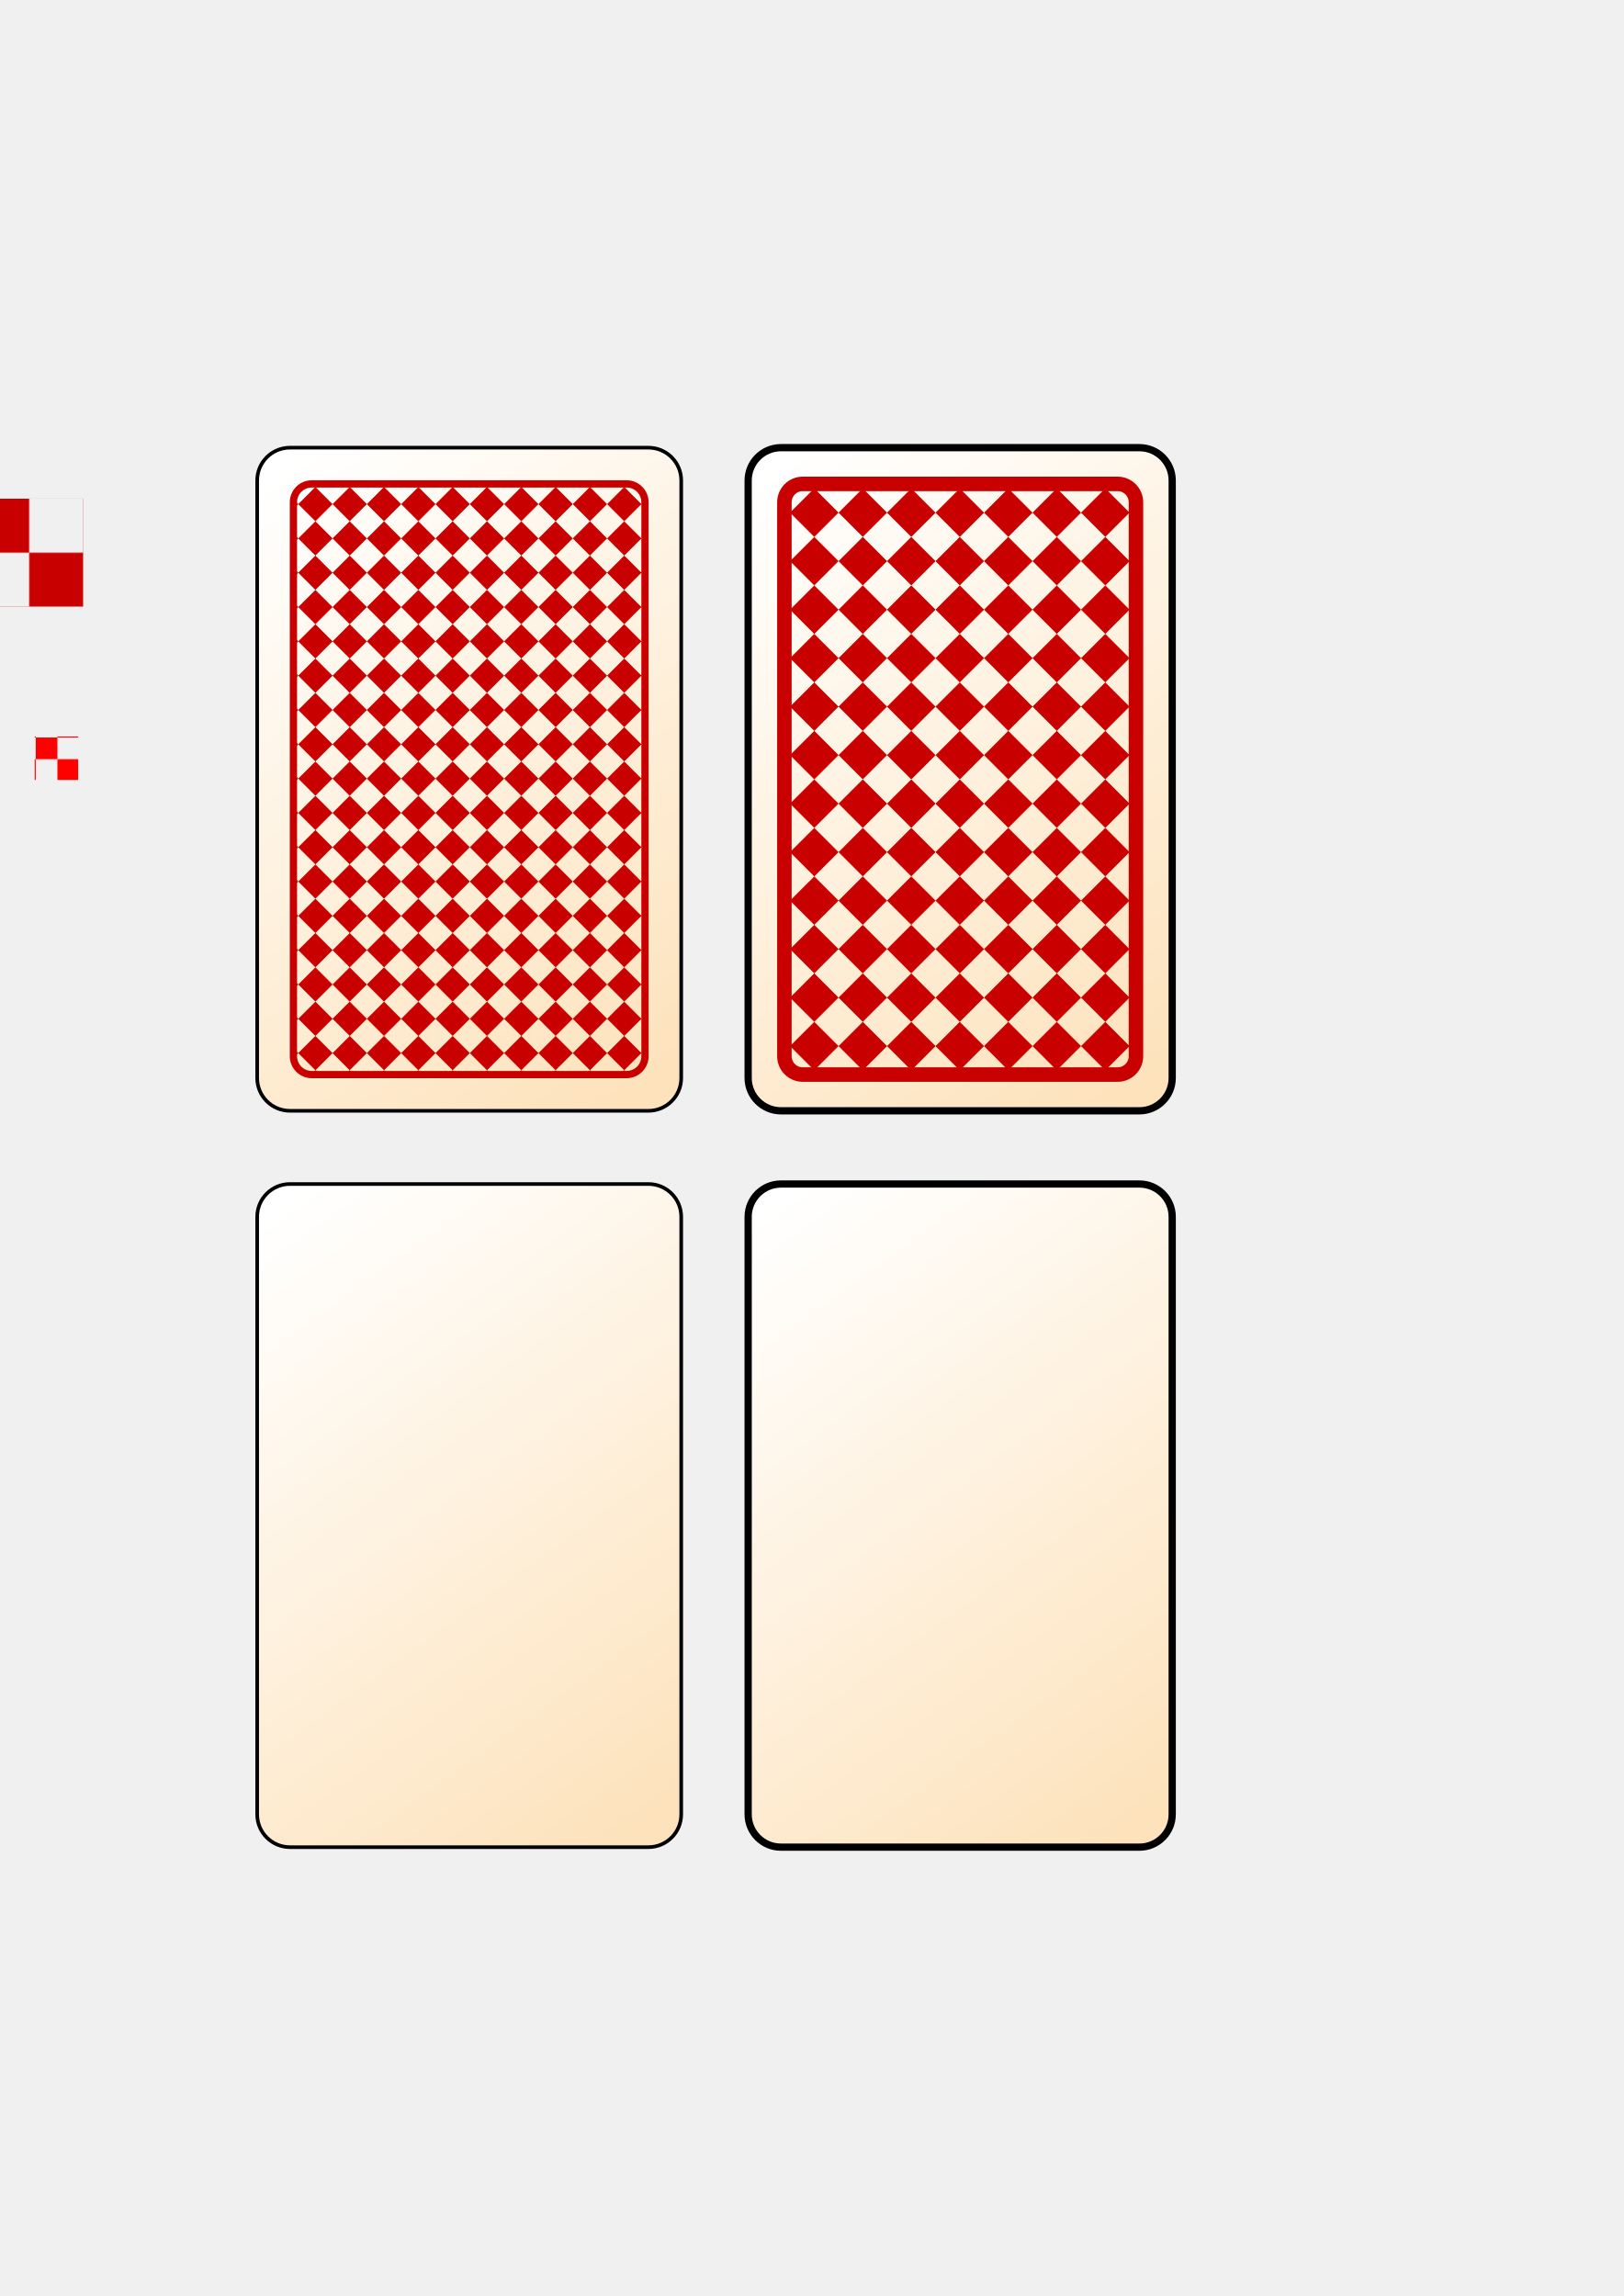
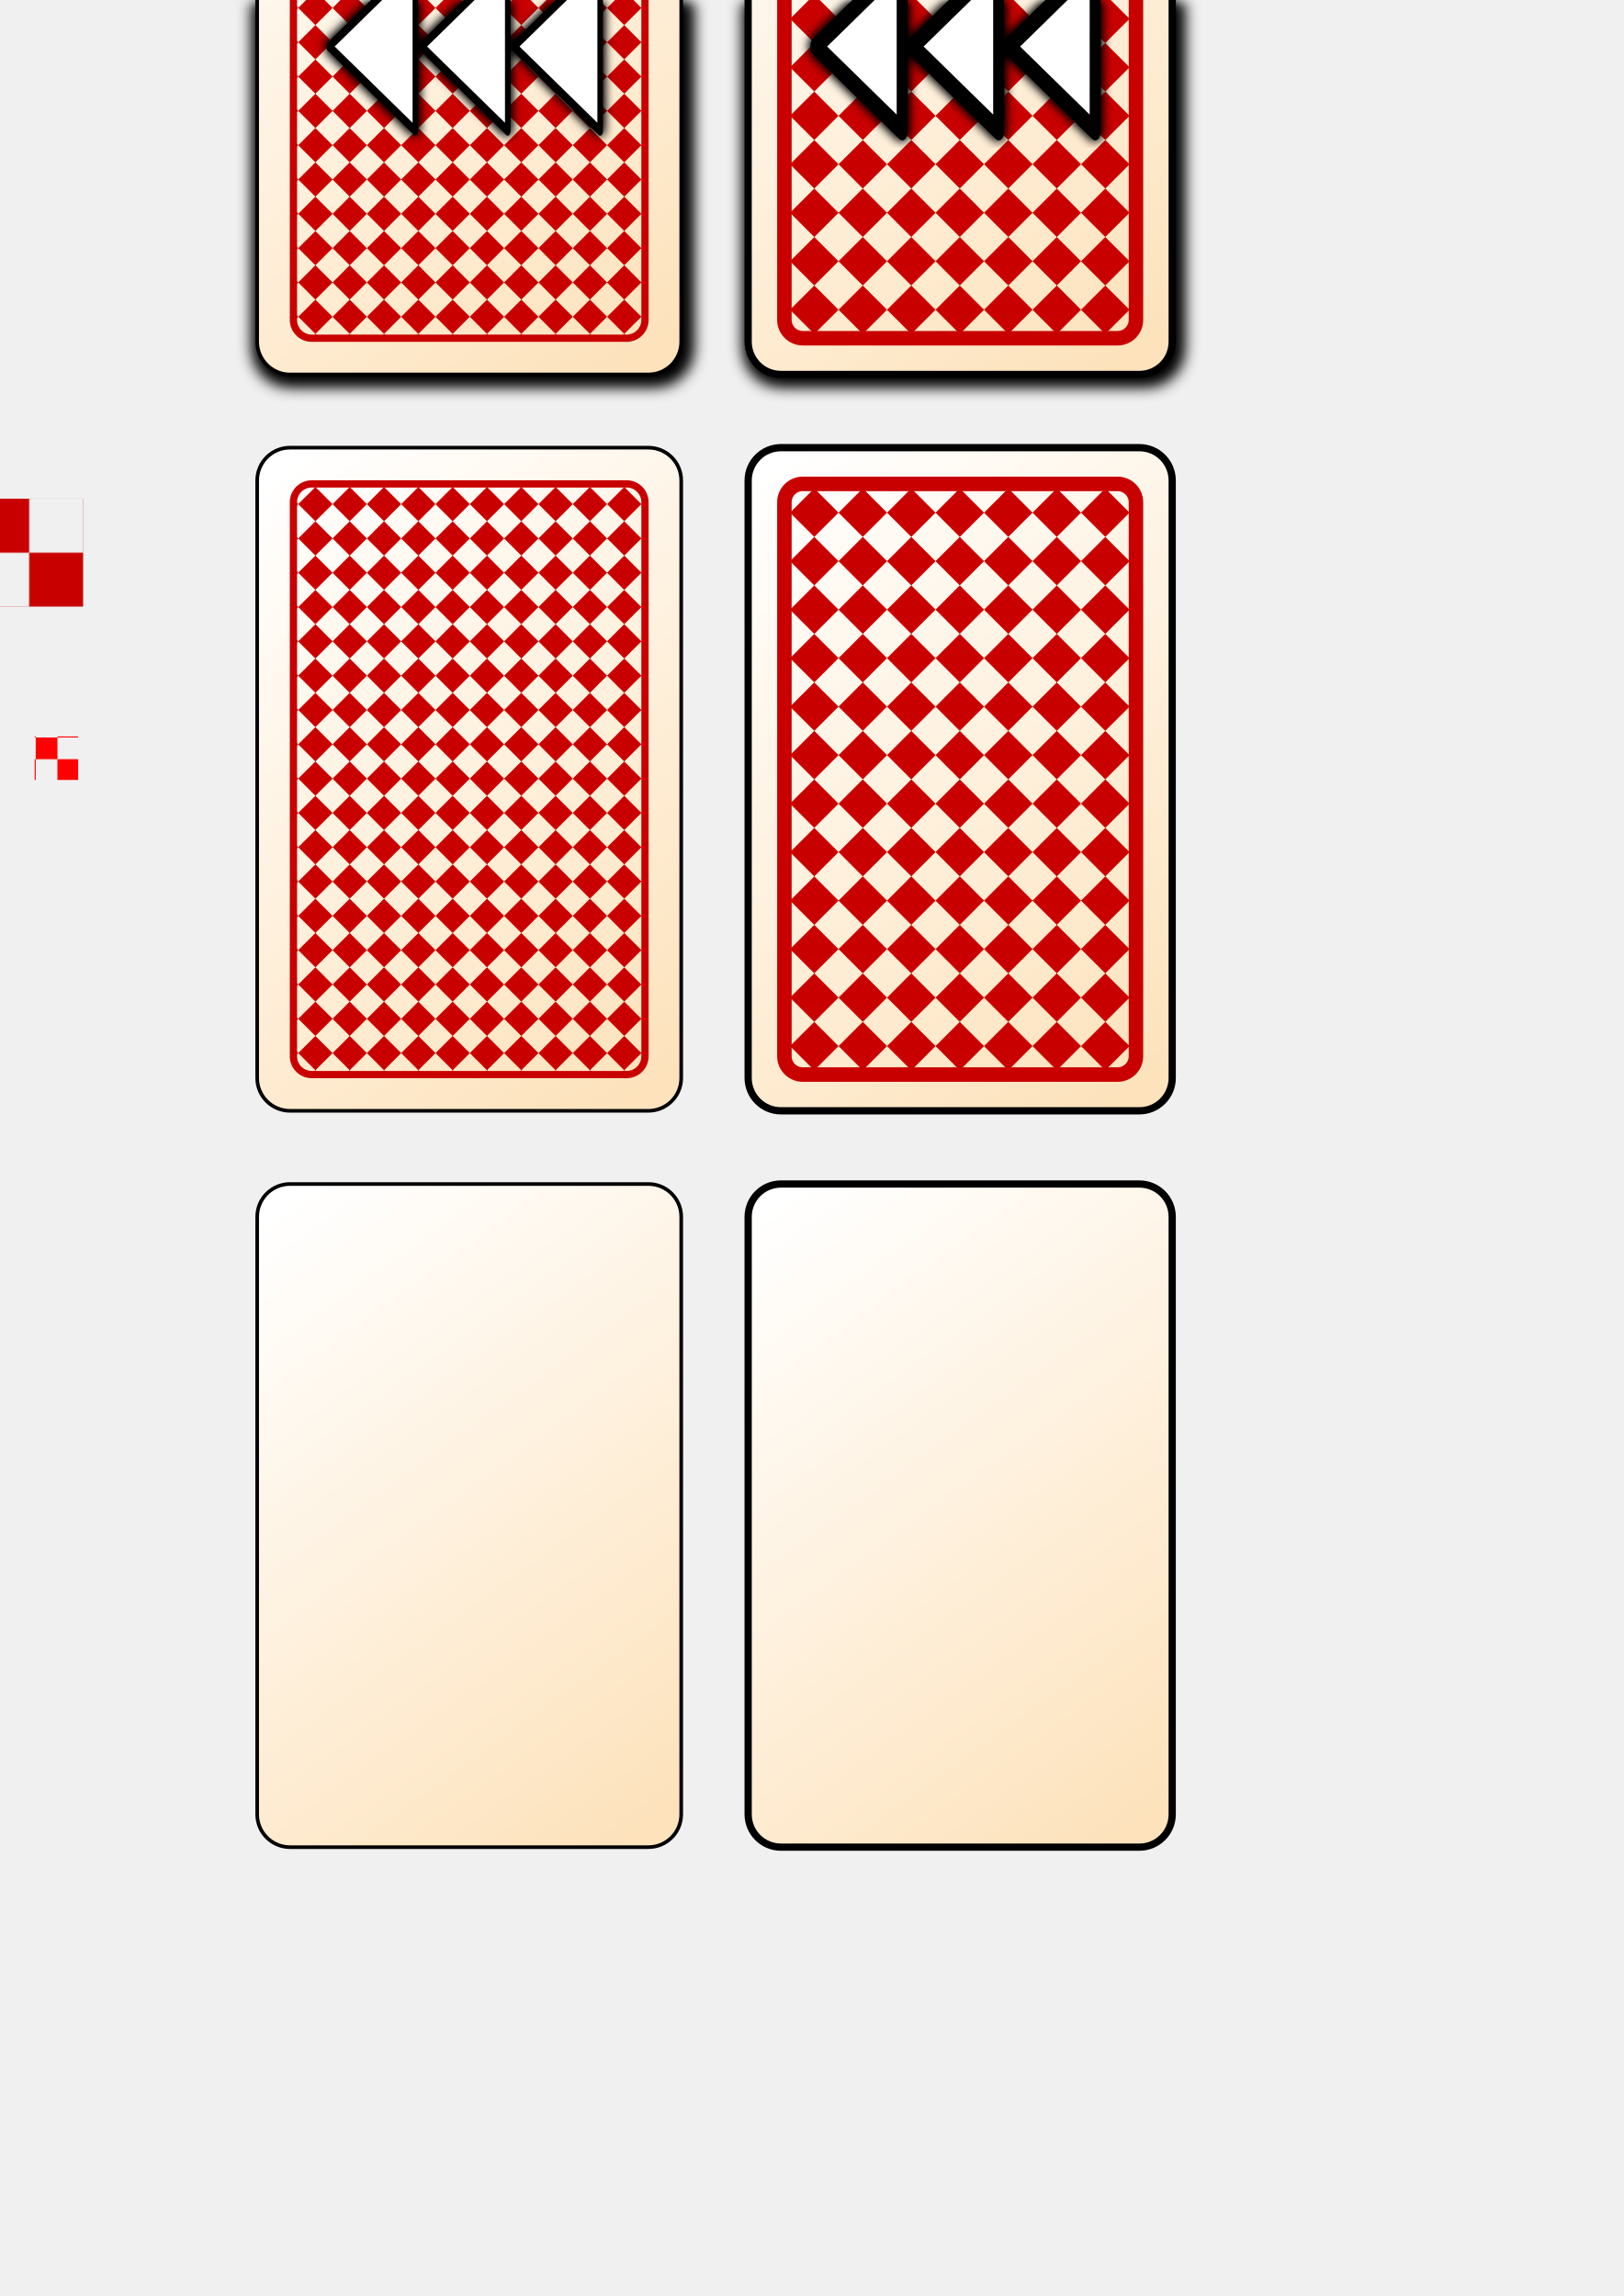
<svg xmlns="http://www.w3.org/2000/svg" xmlns:ns2="http://www.openswatchbook.org/uri/2009/osb" xmlns:xlink="http://www.w3.org/1999/xlink" width="210mm" height="297mm" id="svg2" version="1.1">
  <defs id="defs4">
+     <pattern xlink:href="#pattern5547" id="pattern3823" patternTransform="matrix(0.3173622,0.3173622,-0.3173622,0.3173622,-13.57143,-121.9235)" />
    <pattern xlink:href="#pattern5534" id="pattern5555" patternTransform="matrix(0.4485394,0.4485394,-0.4485394,0.4485394,-5.000001,238.7908)" />
    <pattern xlink:href="#pattern5532" id="pattern5547" patternTransform="matrix(0.3173622,0.3173622,-0.3173622,0.3173622,-13.57143,238.0765)" />
    <pattern xlink:href="#pattern5525" id="pattern5534" patternTransform="matrix(0.4485394,0.4485394,-0.4485394,0.4485394,-5.000001,238.7908)" />
    <pattern xlink:href="#pattern5525" id="pattern5532" patternTransform="matrix(0.3173622,0.3173622,-0.3173622,0.3173622,-13.57143,238.0765)" />
    <pattern xlink:href="#pattern5307" id="pattern5448" patternTransform="matrix(0.6616406,0.6616406,-0.6616406,0.6616406,18.60939,357.8041)" />
    <pattern xlink:href="#pattern5401" id="pattern5428" patternTransform="matrix(1.066911,1.066911,-1.066911,1.066911,265.038,335.6613)" />
    <pattern xlink:href="#pattern5398" id="pattern5401" patternTransform="matrix(1.066911,1.066911,-1.066911,1.066911,265.038,335.6613)" />
    <pattern xlink:href="#pattern5307" id="pattern5398" patternTransform="matrix(1.066911,1.066911,-1.066911,1.066911,25.03796,335.6613)" />
    <pattern xlink:href="#pattern5301" id="pattern5309" patternTransform="translate(17.4513,360.5641)" />
    <pattern xlink:href="#pattern5301" id="pattern5307" patternTransform="matrix(0.6616406,0.6616406,-0.6616406,0.6616406,18.60939,357.8041)" />
    <linearGradient id="linearGradient5281" ns2:paint="solid">
      <stop style="stop-color:#ff0000;stop-opacity:1;" offset="0" id="stop5283" />
    </linearGradient>
    <linearGradient id="linearGradient5275" ns2:paint="solid">
      <stop style="stop-color:#ffff37;stop-opacity:1;" offset="0" id="stop5277" />
    </linearGradient>
-     <pattern id="Checkerboard" patternTransform="translate(0,0) scale(10,10)" height="2" width="2" patternUnits="userSpaceOnUse">
-       <rect id="rect4571" height="1" width="1" y="0" x="0" style="fill:black;stroke:none" />
-       <rect id="rect4573" height="1" width="1" y="1" x="1" style="fill:black;stroke:none" />
-     </pattern>
    <linearGradient id="linearGradient3761">
      <stop style="stop-color:#fde2bb;stop-opacity:1;" offset="0" id="stop3763" />
      <stop style="stop-color:#ffffff;stop-opacity:1;" offset="1" id="stop3765" />
    </linearGradient>
    <pattern patternUnits="userSpaceOnUse" width="21.26" height="21.26" patternTransform="translate(16.94622,360.059)" id="pattern5301">
      <rect ry="0" rx="0" y="0" x="0" height="10.63" width="10.63" id="rect5297" style="fill:#ff0000;fill-opacity:1;stroke:none" />
      <rect style="fill:#ff0000;fill-opacity:1;stroke:none" id="rect5299" width="10.63" height="10.63" x="10.63" y="10.63" rx="0" ry="0" />
    </pattern>
    <linearGradient xlink:href="#linearGradient3761" id="linearGradient5437" x1="572.514" y1="525.256" x2="364.769" y2="238.113" gradientUnits="userSpaceOnUse" />
    <linearGradient xlink:href="#linearGradient3761" id="linearGradient5445" x1="332.686" y1="525.256" x2="125.312" y2="238.113" gradientUnits="userSpaceOnUse" />
    <linearGradient xlink:href="#linearGradient3761" id="linearGradient5451" gradientUnits="userSpaceOnUse" x1="332.686" y1="525.256" x2="125.312" y2="238.113" />
    <pattern patternUnits="userSpaceOnUse" width="52.857" height="52.857" patternTransform="translate(-12.14286,243.7908)" id="pattern5525">
      <g id="g5521" transform="translate(12.14286,-243.7908)">
        <rect style="fill:#c80000;fill-opacity:1;stroke:none" id="rect5517" width="26.429" height="26.429" x="14.286" y="270.219" />
        <rect y="243.791" x="-12.143" height="26.429" width="26.429" id="rect5519" style="fill:#c80000;fill-opacity:1;stroke:none" />
      </g>
    </pattern>
    <linearGradient xlink:href="#linearGradient3761" id="linearGradient5544" gradientUnits="userSpaceOnUse" x1="332.686" y1="525.256" x2="125.312" y2="238.113" />
    <linearGradient xlink:href="#linearGradient3761" id="linearGradient5550" gradientUnits="userSpaceOnUse" x1="332.686" y1="525.256" x2="125.312" y2="238.113" />
    <linearGradient xlink:href="#linearGradient3761" id="linearGradient5552" gradientUnits="userSpaceOnUse" x1="572.514" y1="525.256" x2="364.769" y2="238.113" />
    <linearGradient xlink:href="#linearGradient3761" id="linearGradient5558" gradientUnits="userSpaceOnUse" x1="572.514" y1="525.256" x2="364.769" y2="238.113" />
    <linearGradient xlink:href="#linearGradient3761" id="linearGradient5562" gradientUnits="userSpaceOnUse" x1="572.514" y1="525.256" x2="364.769" y2="238.113" gradientTransform="translate(0,360)" />
    <linearGradient xlink:href="#linearGradient3761" id="linearGradient5566" gradientUnits="userSpaceOnUse" x1="332.686" y1="525.256" x2="125.312" y2="238.113" gradientTransform="translate(0,360)" />
+     <linearGradient xlink:href="#linearGradient3761" id="linearGradient3034" gradientUnits="userSpaceOnUse" x1="332.686" y1="525.256" x2="125.312" y2="238.113" />
+     <linearGradient xlink:href="#linearGradient3761" id="linearGradient3042" gradientUnits="userSpaceOnUse" x1="572.514" y1="525.256" x2="364.769" y2="238.113" />
+     <linearGradient xlink:href="#linearGradient3761" id="linearGradient3820" gradientUnits="userSpaceOnUse" x1="332.686" y1="525.256" x2="125.312" y2="238.113" />
+     <linearGradient xlink:href="#linearGradient3761" id="linearGradient3826" gradientUnits="userSpaceOnUse" x1="332.686" y1="525.256" x2="125.312" y2="238.113" gradientTransform="translate(0,-360)" />
+     <filter id="filter3846">
+       <feGaussianBlur stdDeviation="4.039" id="feGaussianBlur3848" />
+     </filter>
+     <filter id="filter3850">
+       <feGaussianBlur stdDeviation="4.039" id="feGaussianBlur3852" />
+     </filter>
+     <filter id="filter3861">
+       <feGaussianBlur stdDeviation="1.613" id="feGaussianBlur3863" />
+     </filter>
+     <filter id="filter3888">
+       <feGaussianBlur stdDeviation="2.688" id="feGaussianBlur3890" />
+     </filter>
+     <filter id="filter3892">
+       <feGaussianBlur stdDeviation="2.688" id="feGaussianBlur3894" />
+     </filter>
+     <filter id="filter3918">
+       <feGaussianBlur stdDeviation="2.738" id="feGaussianBlur3920" />
+     </filter>
  </defs>
  <g id="layer1">
    <g id="g5568">
      <rect ry="16.046" rx="16.046" y="218.864" x="125.714" height="324.213" width="207.283" id="rect2985" style="fill:url(#linearGradient5550);fill-opacity:1;stroke:#000000;stroke-width:1.772;stroke-miterlimit:4;stroke-opacity:1;stroke-dasharray:none" />
      <rect style="fill:url(#pattern5547);fill-opacity:1;stroke:#c80000;stroke-width:3.543;stroke-miterlimit:4;stroke-opacity:1;stroke-dasharray:none" id="rect3757" width="171.85" height="288.78" x="143.431" y="236.58" rx="8.975" ry="8.975" />
    </g>
    <rect style="fill:url(#pattern5309);stroke:none" width="21.26" height="21.26" x="16.946" y="360.059" id="rect5305" />
    <g id="g5572">
      <rect style="fill:url(#linearGradient5558);fill-opacity:1;stroke:#000000;stroke-width:3.543;stroke-miterlimit:4;stroke-opacity:1;stroke-dasharray:none" id="rect5388" width="207.283" height="324.213" x="365.714" y="218.864" rx="16.046" ry="16.046" />
      <rect ry="8.975" rx="8.975" y="236.58" x="383.431" height="288.78" width="171.85" id="rect5390" style="fill:url(#pattern5555);fill-opacity:1;stroke:#c80000;stroke-width:7.087;stroke-miterlimit:4;stroke-opacity:1;stroke-dasharray:none" />
    </g>
    <rect style="stroke:none;fill:url(#pattern5525)" width="52.857" height="52.857" x="-12.143" y="243.791" id="rect5530" />
    <rect style="fill:url(#linearGradient5562);fill-opacity:1;stroke:#000000;stroke-width:3.543;stroke-miterlimit:4;stroke-opacity:1;stroke-dasharray:none" id="rect5560" width="207.283" height="324.213" x="365.714" y="578.864" rx="16.046" ry="16.046" />
    <rect ry="16.046" rx="16.046" y="578.864" x="125.714" height="324.213" width="207.283" id="rect5564" style="fill:url(#linearGradient5566);fill-opacity:1;stroke:#000000;stroke-width:1.772;stroke-miterlimit:4;stroke-opacity:1;stroke-dasharray:none" />
+     <g id="g3944">
+       <g id="g3858">
+         <rect style="fill:#000000;fill-opacity:1;stroke:#000000;stroke-width:1.796;stroke-miterlimit:4;stroke-opacity:1;stroke-dasharray:none;filter:url(#filter3846)" id="rect3828" width="210.802" height="327.731" x="125.727" y="-141.124" rx="16.046" ry="16.046" />
+         <rect ry="16.046" rx="16.046" y="-141.124" x="125.727" height="327.731" width="210.802" id="rect3854" style="fill:#000000;fill-opacity:1;stroke:#000000;stroke-width:1.796;stroke-miterlimit:4;stroke-opacity:1;stroke-dasharray:none;filter:url(#filter3846)" />
+         <g id="g3832">
+           <rect style="fill:url(#linearGradient3826);fill-opacity:1;stroke:#000000;stroke-width:1.772;stroke-miterlimit:4;stroke-opacity:1;stroke-dasharray:none" id="rect3030" width="207.283" height="324.213" x="125.714" y="-141.136" rx="16.046" ry="16.046" />
+           <rect ry="8.975" rx="8.975" y="-123.42" x="143.431" height="288.78" width="171.85" id="rect3032" style="fill:url(#pattern3823);fill-opacity:1;stroke:#c80000;stroke-width:3.543;stroke-miterlimit:4;stroke-opacity:1;stroke-dasharray:none" />
+         </g>
+       </g>
+       <g transform="translate(237.2582,121.8082)" id="g3896">
+         <g id="g3853" style="fill:#000000;fill-opacity:1;filter:url(#filter3888)" transform="translate(0,-60)">
+           <path transform="matrix(0.589628,0,0,1,-68.06926,33.57143)" d="M 57.404,-31.359 21.655,-51.998 -14.093,-72.638 21.655,-93.277 57.404,-113.917 l -2e-6,41.279 z" id="path3855" style="fill:#000000;fill-opacity:1;stroke:#000000;stroke-width:4.614;stroke-linecap:square;stroke-linejoin:round;stroke-miterlimit:4;stroke-opacity:1;stroke-dasharray:none" />
+           <path transform="matrix(0.589628,0,0,1,-22.89902,33.57143)" style="fill:#000000;fill-opacity:1;stroke:#000000;stroke-width:4.614;stroke-linecap:square;stroke-linejoin:round;stroke-miterlimit:4;stroke-opacity:1;stroke-dasharray:none" id="path3857" d="M 57.404,-31.359 21.655,-51.998 -14.093,-72.638 21.655,-93.277 57.404,-113.917 l -2e-6,41.279 z" />
+           <path d="M 57.404,-31.359 21.655,-51.998 -14.093,-72.638 21.655,-93.277 57.404,-113.917 l -2e-6,41.279 z" id="path3859" style="fill:#000000;fill-opacity:1;stroke:#000000;stroke-width:4.614;stroke-linecap:square;stroke-linejoin:round;stroke-miterlimit:4;stroke-opacity:1;stroke-dasharray:none" transform="matrix(0.589628,0,0,1,22.27122,33.57143)" />
+         </g>
+         <g style="fill:#000000;fill-opacity:1;filter:url(#filter3892)" id="g3866" transform="translate(0,-60)">
+           <path style="fill:#000000;fill-opacity:1;stroke:#000000;stroke-width:4.614;stroke-linecap:square;stroke-linejoin:round;stroke-miterlimit:4;stroke-opacity:1;stroke-dasharray:none" id="path3868" d="M 57.404,-31.359 21.655,-51.998 -14.093,-72.638 21.655,-93.277 57.404,-113.917 l -2e-6,41.279 z" transform="matrix(0.589628,0,0,1,-68.06926,33.57143)" />
+           <path d="M 57.404,-31.359 21.655,-51.998 -14.093,-72.638 21.655,-93.277 57.404,-113.917 l -2e-6,41.279 z" id="path3870" style="fill:#000000;fill-opacity:1;stroke:#000000;stroke-width:4.614;stroke-linecap:square;stroke-linejoin:round;stroke-miterlimit:4;stroke-opacity:1;stroke-dasharray:none" transform="matrix(0.589628,0,0,1,-22.89902,33.57143)" />
+           <path transform="matrix(0.589628,0,0,1,22.27122,33.57143)" style="fill:#000000;fill-opacity:1;stroke:#000000;stroke-width:4.614;stroke-linecap:square;stroke-linejoin:round;stroke-miterlimit:4;stroke-opacity:1;stroke-dasharray:none" id="path3872" d="M 57.404,-31.359 21.655,-51.998 -14.093,-72.638 21.655,-93.277 57.404,-113.917 l -2e-6,41.279 z" />
+         </g>
+         <g id="g3848" transform="translate(0,-60)">
+           <path style="fill:#ffffff;fill-opacity:1;stroke:#000000;stroke-width:4.614;stroke-linecap:square;stroke-linejoin:round;stroke-miterlimit:4;stroke-opacity:1;stroke-dasharray:none" id="path3827" d="M 57.404,-31.359 21.655,-51.998 -14.093,-72.638 21.655,-93.277 57.404,-113.917 l -2e-6,41.279 z" transform="matrix(0.589628,0,0,1,-68.06926,33.57143)" />
+           <path d="M 57.404,-31.359 21.655,-51.998 -14.093,-72.638 21.655,-93.277 57.404,-113.917 l -2e-6,41.279 z" id="path3829" style="fill:#ffffff;fill-opacity:1;stroke:#000000;stroke-width:4.614;stroke-linecap:square;stroke-linejoin:round;stroke-miterlimit:4;stroke-opacity:1;stroke-dasharray:none" transform="matrix(0.589628,0,0,1,-22.89902,33.57143)" />
+           <path transform="matrix(0.589628,0,0,1,22.27122,33.57143)" style="fill:#ffffff;fill-opacity:1;stroke:#000000;stroke-width:4.614;stroke-linecap:square;stroke-linejoin:round;stroke-miterlimit:4;stroke-opacity:1;stroke-dasharray:none" id="path3831" d="M 57.404,-31.359 21.655,-51.998 -14.093,-72.638 21.655,-93.277 57.404,-113.917 l -2e-6,41.279 z" />
+         </g>
+       </g>
+     </g>
+     <g id="g3965">
+       <g id="g3865">
+         <rect ry="16.046" rx="16.046" y="-141.124" x="365.727" height="327.731" width="210.802" id="rect3836" style="fill:#000000;fill-opacity:1;stroke:#000000;stroke-width:1.796;stroke-miterlimit:4;stroke-opacity:1;stroke-dasharray:none;filter:url(#filter3850)" />
+         <rect style="fill:#000000;fill-opacity:1;stroke:#000000;stroke-width:1.796;stroke-miterlimit:4;stroke-opacity:1;stroke-dasharray:none;filter:url(#filter3850)" id="rect3856" width="210.802" height="327.731" x="365.727" y="-141.124" rx="16.046" ry="16.046" />
+         <g id="g3036" transform="translate(0,-360)">
+           <rect ry="16.046" rx="16.046" y="218.864" x="365.714" height="324.213" width="207.283" id="rect3038" style="fill:url(#linearGradient3042);fill-opacity:1;stroke:#000000;stroke-width:3.543;stroke-miterlimit:4;stroke-opacity:1;stroke-dasharray:none" />
+           <rect style="fill:url(#pattern5555);fill-opacity:1;stroke:#c80000;stroke-width:7.087;stroke-miterlimit:4;stroke-opacity:1;stroke-dasharray:none" id="rect3040" width="171.85" height="288.78" x="383.431" y="236.58" rx="8.975" ry="8.975" />
+         </g>
+       </g>
+       <g transform="translate(507.2582,39.66535)" id="g3930">
+         <g style="fill:#000000;fill-opacity:1;stroke-width:7.087;stroke-miterlimit:4;stroke-dasharray:none;filter:url(#filter3918)" transform="translate(-94.28571,55.71428)" id="g3910">
+           <path style="fill:#000000;fill-opacity:1;stroke:#000000;stroke-width:9.229;stroke-linecap:square;stroke-linejoin:round;stroke-miterlimit:4;stroke-opacity:1;stroke-dasharray:none" id="path3912" d="M 57.404,-31.359 21.655,-51.998 -14.093,-72.638 21.655,-93.277 57.404,-113.917 l -2e-6,41.279 z" transform="matrix(0.589628,0,0,1,-5.783549,0)" />
+           <path d="M 57.404,-31.359 21.655,-51.998 -14.093,-72.638 21.655,-93.277 57.404,-113.917 l -2e-6,41.279 z" id="path3914" style="fill:#000000;fill-opacity:1;stroke:#000000;stroke-width:9.229;stroke-linecap:square;stroke-linejoin:round;stroke-miterlimit:4;stroke-opacity:1;stroke-dasharray:none" transform="matrix(0.589628,0,0,1,41.38669,0)" />
+           <path transform="matrix(0.589628,0,0,1,88.55694,0)" style="fill:#000000;fill-opacity:1;stroke:#000000;stroke-width:9.229;stroke-linecap:square;stroke-linejoin:round;stroke-miterlimit:4;stroke-opacity:1;stroke-dasharray:none" id="path3916" d="M 57.404,-31.359 21.655,-51.998 -14.093,-72.638 21.655,-93.277 57.404,-113.917 l -2e-6,41.279 z" />
+         </g>
+         <g id="g3922" transform="translate(-94.28571,55.71428)" style="fill:#000000;fill-opacity:1;stroke-width:7.087;stroke-miterlimit:4;stroke-dasharray:none;filter:url(#filter3918)">
+           <path transform="matrix(0.589628,0,0,1,-5.783549,0)" d="M 57.404,-31.359 21.655,-51.998 -14.093,-72.638 21.655,-93.277 57.404,-113.917 l -2e-6,41.279 z" id="path3924" style="fill:#000000;fill-opacity:1;stroke:#000000;stroke-width:9.229;stroke-linecap:square;stroke-linejoin:round;stroke-miterlimit:4;stroke-opacity:1;stroke-dasharray:none" />
+           <path transform="matrix(0.589628,0,0,1,41.38669,0)" style="fill:#000000;fill-opacity:1;stroke:#000000;stroke-width:9.229;stroke-linecap:square;stroke-linejoin:round;stroke-miterlimit:4;stroke-opacity:1;stroke-dasharray:none" id="path3926" d="M 57.404,-31.359 21.655,-51.998 -14.093,-72.638 21.655,-93.277 57.404,-113.917 l -2e-6,41.279 z" />
+           <path d="M 57.404,-31.359 21.655,-51.998 -14.093,-72.638 21.655,-93.277 57.404,-113.917 l -2e-6,41.279 z" id="path3928" style="fill:#000000;fill-opacity:1;stroke:#000000;stroke-width:9.229;stroke-linecap:square;stroke-linejoin:round;stroke-miterlimit:4;stroke-opacity:1;stroke-dasharray:none" transform="matrix(0.589628,0,0,1,88.55694,0)" />
+         </g>
+         <g id="g3820" transform="translate(-94.28571,55.71428)" style="stroke-width:7.087;stroke-miterlimit:4;stroke-dasharray:none">
+           <path transform="matrix(0.589628,0,0,1,-5.783549,0)" d="M 57.404,-31.359 21.655,-51.998 -14.093,-72.638 21.655,-93.277 57.404,-113.917 l -2e-6,41.279 z" id="path3046" style="fill:#ffffff;fill-opacity:1;stroke:#000000;stroke-width:9.229;stroke-linecap:square;stroke-linejoin:round;stroke-miterlimit:4;stroke-opacity:1;stroke-dasharray:none" />
+           <path transform="matrix(0.589628,0,0,1,41.38669,0)" style="fill:#ffffff;fill-opacity:1;stroke:#000000;stroke-width:9.229;stroke-linecap:square;stroke-linejoin:round;stroke-miterlimit:4;stroke-opacity:1;stroke-dasharray:none" id="path3816" d="M 57.404,-31.359 21.655,-51.998 -14.093,-72.638 21.655,-93.277 57.404,-113.917 l -2e-6,41.279 z" />
+           <path d="M 57.404,-31.359 21.655,-51.998 -14.093,-72.638 21.655,-93.277 57.404,-113.917 l -2e-6,41.279 z" id="path3818" style="fill:#ffffff;fill-opacity:1;stroke:#000000;stroke-width:9.229;stroke-linecap:square;stroke-linejoin:round;stroke-miterlimit:4;stroke-opacity:1;stroke-dasharray:none" transform="matrix(0.589628,0,0,1,88.55694,0)" />
+         </g>
+       </g>
+     </g>
  </g>
</svg>
